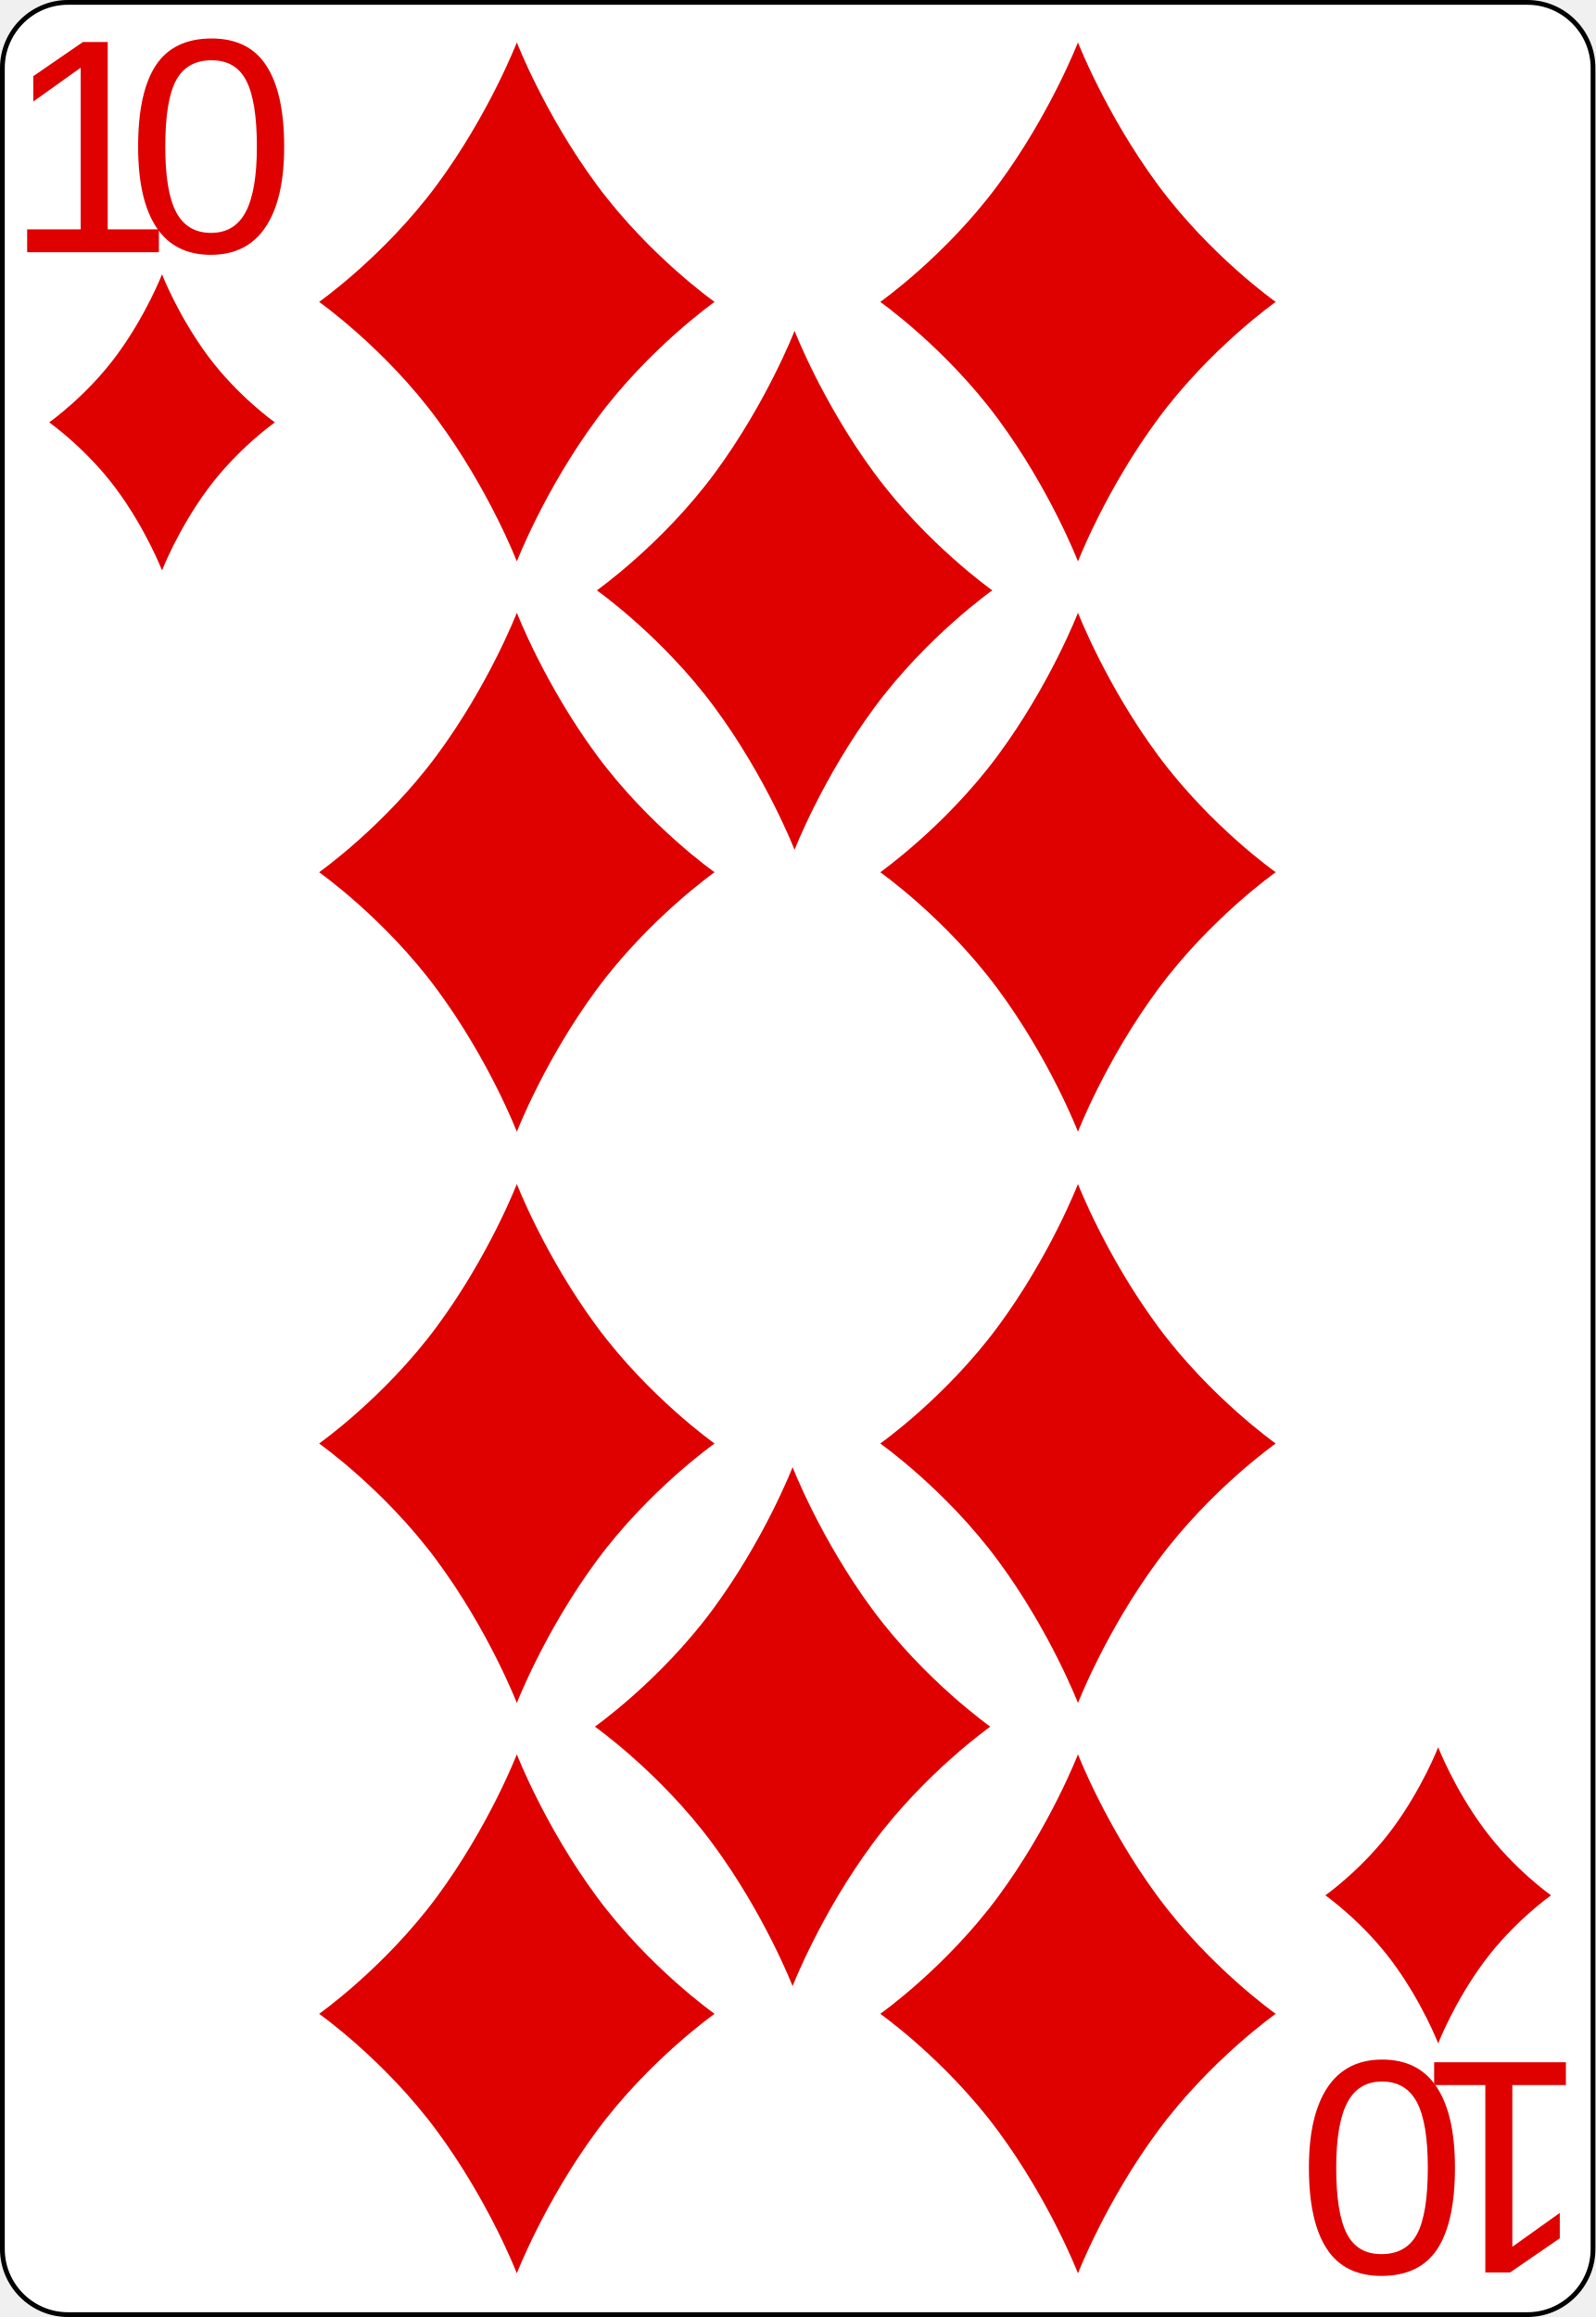
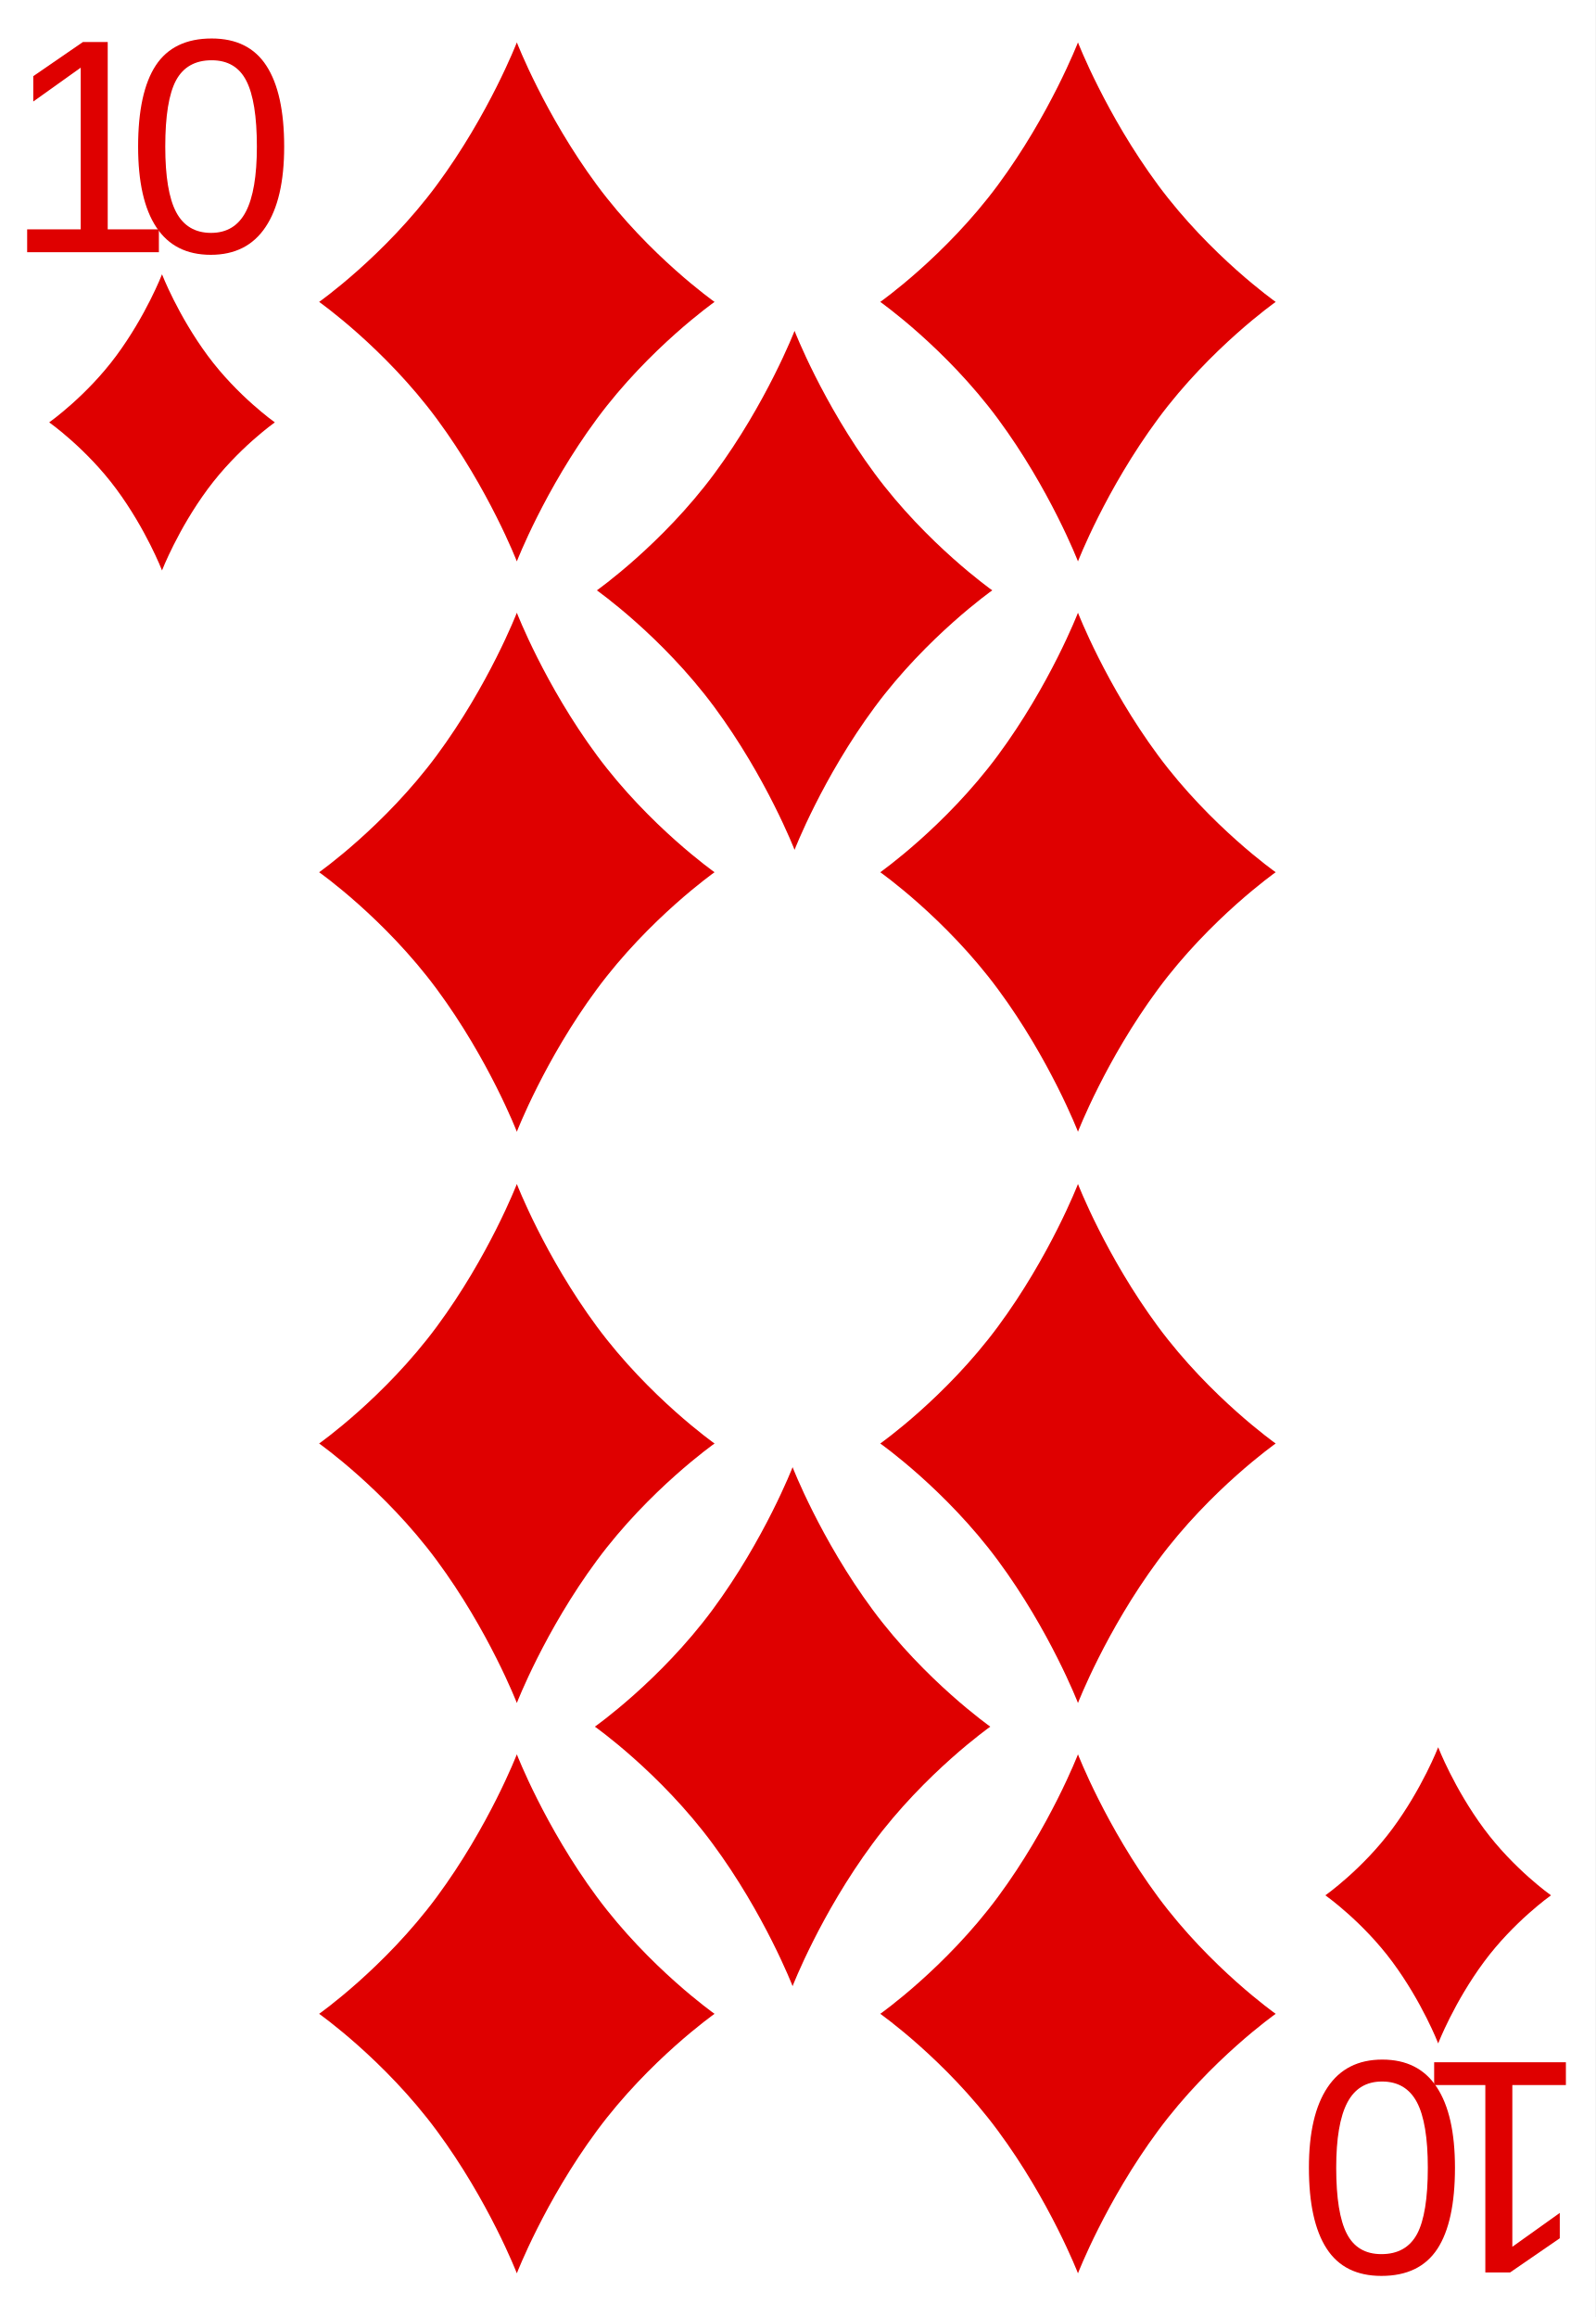
<svg xmlns="http://www.w3.org/2000/svg" xmlns:xlink="http://www.w3.org/1999/xlink" width="167.087pt" height="242.667pt" viewBox="0 0 167.087 242.667" xml:space="preserve" id="svg2" version="1.1">
  <defs id="defs41">
    <radialGradient xlink:href="#linearGradient3773" id="radialGradient3781" cx="-0.158" cy="-8.835" fx="-0.158" fy="-8.835" r="8" gradientTransform="matrix(-1.584269,-0.02349808,0.03071979,-2.477574,-0.2485638,-26.71351)" gradientUnits="userSpaceOnUse" />
    <linearGradient id="linearGradient3773">
      <stop style="stop-color:#000000;stop-opacity:1;" offset="0" id="stop3775" />
      <stop style="stop-color:#000000;stop-opacity:0.649;" offset="1" id="stop3777" />
    </linearGradient>
    <radialGradient xlink:href="#linearGradient3773" id="radialGradient3957" cx="-0.158" cy="-8.835" fx="-0.158" fy="-8.835" r="8" gradientTransform="matrix(-1.584269,-0.02349808,0.03071979,-2.477574,-0.2485638,-26.71351)" gradientUnits="userSpaceOnUse" />
    <linearGradient id="linearGradient3959">
      <stop style="stop-color:#000000;stop-opacity:1;" offset="0" id="stop3961" />
      <stop style="stop-color:#000000;stop-opacity:0.649;" offset="1" id="stop3963" />
    </linearGradient>
    <radialGradient r="81.903" fy="509.476" fx="168.025" cy="509.476" cx="168.025" gradientTransform="matrix(1.25656,-0.7774064,0.3366382,0.5361257,-221.2021,359.2426)" gradientUnits="userSpaceOnUse" id="radialGradient3975" xlink:href="#linearGradient3784-4" />
    <linearGradient id="linearGradient3784-4">
      <stop style="stop-color:#ffffff;stop-opacity:0.435;" offset="0" id="stop3786-8" />
      <stop style="stop-color:#000000;stop-opacity:0;" offset="1" id="stop3788-6" />
    </linearGradient>
    <radialGradient xlink:href="#linearGradient3784-4-5" id="radialGradient3929" gradientUnits="userSpaceOnUse" gradientTransform="matrix(1.25656,-0.7774064,0.3366382,0.5361257,-221.2021,359.2426)" cx="168.025" cy="509.476" fx="168.025" fy="509.476" r="81.903" />
    <linearGradient id="linearGradient3784-4-5">
      <stop style="stop-color:#ffffff;stop-opacity:0.489;" offset="0" id="stop3786-8-0" />
      <stop style="stop-color:#000000;stop-opacity:0;" offset="1" id="stop3788-6-3" />
    </linearGradient>
    <radialGradient xlink:href="#linearGradient3784-4-1" id="radialGradient3927" gradientUnits="userSpaceOnUse" gradientTransform="matrix(1.25656,-0.7774064,0.3366382,0.5361257,-221.2021,359.2426)" cx="168.025" cy="509.476" fx="168.025" fy="509.476" r="81.903" />
    <linearGradient id="linearGradient3784-4-1">
      <stop style="stop-color:#ffffff;stop-opacity:0.237;" offset="0" id="stop3786-8-03" />
      <stop style="stop-color:#000000;stop-opacity:0;" offset="1" id="stop3788-6-6" />
    </linearGradient>
    <linearGradient id="linearGradient3768">
      <stop style="stop-color:#df0000;stop-opacity:1;" offset="0" id="stop3770" />
      <stop style="stop-color:#df0000;stop-opacity:0.672;" offset="1" id="stop3772" />
    </linearGradient>
    <linearGradient id="linearGradient3784-4-6">
      <stop style="stop-color:#ffffff;stop-opacity:0.313;" offset="0" id="stop3786-8-8" />
      <stop style="stop-color:#000000;stop-opacity:0;" offset="1" id="stop3788-6-8" />
    </linearGradient>
    <radialGradient r="81.903" fy="492.632" fx="159.354" cy="492.632" cx="159.354" gradientTransform="matrix(1.089478,-0.715138,0.4464527,0.6562658,-244.9333,290.9185)" gradientUnits="userSpaceOnUse" id="radialGradient4013-8" xlink:href="#linearGradient3784-4-2" />
    <linearGradient id="linearGradient3784-4-2">
      <stop style="stop-color:#ffffff;stop-opacity:0.29;" offset="0" id="stop3786-8-1" />
      <stop style="stop-color:#000000;stop-opacity:0;" offset="1" id="stop3788-6-5" />
    </linearGradient>
    <linearGradient id="linearGradient2984">
      <stop style="stop-color:#df0000;stop-opacity:1;" offset="0" id="stop2986" />
      <stop style="stop-color:#df0000;stop-opacity:0.641;" offset="1" id="stop2988" />
    </linearGradient>
    <linearGradient id="linearGradient3784-4-4">
      <stop style="stop-color:#ffffff;stop-opacity:0.435;" offset="0" id="stop3786-8-8-2" />
      <stop style="stop-color:#000000;stop-opacity:0;" offset="1" id="stop3788-6-1" />
    </linearGradient>
    <radialGradient r="81.903" fy="511.223" fx="171.487" cy="511.223" cx="171.487" gradientTransform="matrix(1.152989,-0.6739155,0.3948202,0.6754904,-233.6326,270.4008)" gradientUnits="userSpaceOnUse" id="radialGradient3100" xlink:href="#linearGradient3784-4-4" />
    <radialGradient xlink:href="#linearGradient2984" id="radialGradient3137" gradientUnits="userSpaceOnUse" gradientTransform="matrix(-1.122416,0.00551393,-0.00908973,-1.85031,-0.0293938,-10.2277)" cx="1.6632675e-13" cy="-3.234" fx="1.6632675e-13" fy="-3.234" r="8" />
  </defs>
-   <g id="Layer_x0020_1" style="fill-rule:nonzero;clip-rule:nonzero;stroke:#000000;stroke-miterlimit:4;">
-     <path style="fill:#FFFFFF;stroke-width:0.5;" d="M166.837,235.548c0,3.777-3.087,6.869-6.871,6.869H7.111c-3.775,0-6.861-3.092-6.861-6.869V7.12C0.25,3.343,3.336,0.25,7.111,0.25h152.855    c3.784,0,6.871,3.093,6.871,6.87v228.428z" id="path5" />
+   <g id="Layer_x0020_1" style="fill-rule:nonzero;clip-rule:nonzero;stroke:none;">
+     <rect x="0" y="0" width="167.087" height="242.667" fill="#FFFFFF" stroke="none" style="fill:#FFFFFF;stroke:none;" id="path5" />
    <g style="stroke:none;" id="g7">
      <g id="g9">
				
			</g>
    </g>
    <g id="g15">
			
		</g>
    <g id="g19">
			
		</g>
    <g style="stroke:none;" id="g23">
      <g id="g25">
				
			</g>
    </g>
    <g style="stroke:none;" id="g31">
      <g id="g33">
				
			</g>
    </g>
  </g>
  <text xml:space="preserve" style="font-size:32px;font-style:normal;font-weight:normal;line-height:125%;letter-spacing:0px;word-spacing:0px;fill:#df0000;fill-opacity:1;stroke:none;font-family:Bitstream Vera Sans" x="0.408" y="26.413" id="text3788">
    <tspan id="tspan3790" x="0.408" y="26.413" style="font-style:normal;font-variant:normal;font-weight:normal;font-stretch:normal;fill:#df0000;fill-opacity:1;font-family:Arial;-inkscape-font-specification:Arial">1</tspan>
  </text>
  <g transform="matrix(1.476906,0,0,1.476906,16.9681,44.23616)" id="layer1-2-6">
    <path style="fill:#df0000" id="dl-6" d="M 3.243,-4.725 C 1.126,-7.589 0,-10.5 0,-10.5 c 0,0 -1.126,2.911 -3.243,5.775 C -5.361,-1.862 -8,0 -8,0 -8,0 -5.361,1.861 -3.243,4.726 -1.126,7.589 0,10.5 0,10.5 0,10.5 1.126,7.589 3.243,4.726 5.361,1.861 8,0 8,0 8,0 5.361,-1.862 3.243,-4.725 z" />
  </g>
  <g transform="matrix(1.476906,0,0,1.476906,150.6209,198.5035)" id="layer1-2-6-4">
    <path style="fill:#df0000" id="dl-6-9" d="M 3.243,-4.725 C 1.126,-7.589 0,-10.5 0,-10.5 c 0,0 -1.126,2.911 -3.243,5.775 C -5.361,-1.862 -8,0 -8,0 -8,0 -5.361,1.861 -3.243,4.726 -1.126,7.589 0,10.5 0,10.5 0,10.5 1.126,7.589 3.243,4.726 5.361,1.861 8,0 8,0 8,0 5.361,-1.862 3.243,-4.725 z" />
  </g>
  <g transform="matrix(2.588291,0,0,2.588291,54.12873,210.9147)" id="layer1-2-6-8-8">
    <path style="fill:#df0000" id="dl-6-8-8" d="M 3.243,-4.725 C 1.126,-7.589 0,-10.5 0,-10.5 c 0,0 -1.126,2.911 -3.243,5.775 C -5.361,-1.862 -8,0 -8,0 -8,0 -5.361,1.861 -3.243,4.726 -1.126,7.589 0,10.5 0,10.5 0,10.5 1.126,7.589 3.243,4.726 5.361,1.861 8,0 8,0 8,0 5.361,-1.862 3.243,-4.725 z" />
  </g>
  <g transform="matrix(2.588291,0,0,2.588291,54.12873,31.61954)" id="layer1-2-6-8-2-4">
    <path style="fill:#df0000" id="dl-6-8-6-3" d="M 3.243,-4.725 C 1.126,-7.589 0,-10.5 0,-10.5 c 0,0 -1.126,2.911 -3.243,5.775 C -5.361,-1.862 -8,0 -8,0 -8,0 -5.361,1.861 -3.243,4.726 -1.126,7.589 0,10.5 0,10.5 0,10.5 1.126,7.589 3.243,4.726 5.361,1.861 8,0 8,0 8,0 5.361,-1.862 3.243,-4.725 z" />
  </g>
  <g transform="matrix(2.588291,0,0,2.588291,54.12873,151.1827)" id="layer1-2-6-8-2-8-1">
    <path style="fill:#df0000" id="dl-6-8-6-8-4" d="M 3.243,-4.725 C 1.126,-7.589 0,-10.5 0,-10.5 c 0,0 -1.126,2.911 -3.243,5.775 C -5.361,-1.862 -8,0 -8,0 -8,0 -5.361,1.861 -3.243,4.726 -1.126,7.589 0,10.5 0,10.5 0,10.5 1.126,7.589 3.243,4.726 5.361,1.861 8,0 8,0 8,0 5.361,-1.862 3.243,-4.725 z" />
  </g>
  <g transform="matrix(2.588291,0,0,2.588291,54.12873,91.35154)" id="layer1-2-6-8-2-8-1-4">
    <path style="fill:#df0000" id="dl-6-8-6-8-4-9" d="M 3.243,-4.725 C 1.126,-7.589 0,-10.5 0,-10.5 c 0,0 -1.126,2.911 -3.243,5.775 C -5.361,-1.862 -8,0 -8,0 -8,0 -5.361,1.861 -3.243,4.726 -1.126,7.589 0,10.5 0,10.5 0,10.5 1.126,7.589 3.243,4.726 5.361,1.861 8,0 8,0 8,0 5.361,-1.862 3.243,-4.725 z" />
  </g>
  <g transform="matrix(2.588291,0,0,2.588291,112.8959,210.9147)" id="layer1-2-6-8-8-9">
    <path style="fill:#df0000" id="dl-6-8-8-4" d="M 3.243,-4.725 C 1.126,-7.589 0,-10.5 0,-10.5 c 0,0 -1.126,2.911 -3.243,5.775 C -5.361,-1.862 -8,0 -8,0 -8,0 -5.361,1.861 -3.243,4.726 -1.126,7.589 0,10.5 0,10.5 0,10.5 1.126,7.589 3.243,4.726 5.361,1.861 8,0 8,0 8,0 5.361,-1.862 3.243,-4.725 z" />
  </g>
  <g transform="matrix(2.588291,0,0,2.588291,112.8959,31.61955)" id="layer1-2-6-8-2-4-9">
    <path style="fill:#df0000" id="dl-6-8-6-3-0" d="M 3.243,-4.725 C 1.126,-7.589 0,-10.5 0,-10.5 c 0,0 -1.126,2.911 -3.243,5.775 C -5.361,-1.862 -8,0 -8,0 -8,0 -5.361,1.861 -3.243,4.726 -1.126,7.589 0,10.5 0,10.5 0,10.5 1.126,7.589 3.243,4.726 5.361,1.861 8,0 8,0 8,0 5.361,-1.862 3.243,-4.725 z" />
  </g>
  <g transform="matrix(2.588291,0,0,2.588291,112.8959,151.1827)" id="layer1-2-6-8-2-8-1-9">
    <path style="fill:#df0000" id="dl-6-8-6-8-4-1" d="M 3.243,-4.725 C 1.126,-7.589 0,-10.5 0,-10.5 c 0,0 -1.126,2.911 -3.243,5.775 C -5.361,-1.862 -8,0 -8,0 -8,0 -5.361,1.861 -3.243,4.726 -1.126,7.589 0,10.5 0,10.5 0,10.5 1.126,7.589 3.243,4.726 5.361,1.861 8,0 8,0 8,0 5.361,-1.862 3.243,-4.725 z" />
  </g>
  <g transform="matrix(2.588291,0,0,2.588291,112.8959,91.35154)" id="layer1-2-6-8-2-8-1-4-7">
    <path style="fill:#df0000" id="dl-6-8-6-8-4-9-7" d="M 3.243,-4.725 C 1.126,-7.589 0,-10.5 0,-10.5 c 0,0 -1.126,2.911 -3.243,5.775 C -5.361,-1.862 -8,0 -8,0 -8,0 -5.361,1.861 -3.243,4.726 -1.126,7.589 0,10.5 0,10.5 0,10.5 1.126,7.589 3.243,4.726 5.361,1.861 8,0 8,0 8,0 5.361,-1.862 3.243,-4.725 z" />
  </g>
  <g transform="matrix(2.588291,0,0,2.588291,83.21339,61.82895)" id="layer1-2-6-8-2-4-8">
    <path style="fill:#df0000" id="dl-6-8-6-3-5" d="M 3.243,-4.725 C 1.126,-7.589 0,-10.5 0,-10.5 c 0,0 -1.126,2.911 -3.243,5.775 C -5.361,-1.862 -8,0 -8,0 -8,0 -5.361,1.861 -3.243,4.726 -1.126,7.589 0,10.5 0,10.5 0,10.5 1.126,7.589 3.243,4.726 5.361,1.861 8,0 8,0 8,0 5.361,-1.862 3.243,-4.725 z" />
  </g>
  <g transform="matrix(2.588291,0,0,2.588291,83.00803,180.8381)" id="layer1-2-6-8-2-4-8-8">
    <path style="fill:#df0000" id="dl-6-8-6-3-5-8" d="M 3.243,-4.725 C 1.126,-7.589 0,-10.5 0,-10.5 c 0,0 -1.126,2.911 -3.243,5.775 C -5.361,-1.862 -8,0 -8,0 -8,0 -5.361,1.861 -3.243,4.726 -1.126,7.589 0,10.5 0,10.5 0,10.5 1.126,7.589 3.243,4.726 5.361,1.861 8,0 8,0 8,0 5.361,-1.862 3.243,-4.725 z" />
  </g>
  <text xml:space="preserve" style="font-size:32px;font-style:normal;font-weight:normal;line-height:125%;letter-spacing:0px;word-spacing:0px;fill:#df0000;fill-opacity:1;stroke:none;font-family:Bitstream Vera Sans" x="13.216" y="26.376" id="text3788-43">
    <tspan id="tspan3790-1" x="13.216" y="26.376" style="font-style:normal;font-variant:normal;font-weight:normal;font-stretch:normal;fill:#df0000;fill-opacity:1;font-family:Arial;-inkscape-font-specification:Arial">0</tspan>
  </text>
  <text xml:space="preserve" style="font-size:32px;font-style:normal;font-weight:normal;line-height:125%;letter-spacing:0px;word-spacing:0px;fill:#df0000;fill-opacity:1;stroke:none;font-family:Bitstream Vera Sans" x="-166.435" y="-215.984" id="text3788-4" transform="scale(-1,-1)">
    <tspan id="tspan3790-9" x="-166.435" y="-215.984" style="font-style:normal;font-variant:normal;font-weight:normal;font-stretch:normal;fill:#df0000;fill-opacity:1;font-family:Arial;-inkscape-font-specification:Arial">1</tspan>
  </text>
  <text xml:space="preserve" style="font-size:32px;font-style:normal;font-weight:normal;line-height:125%;letter-spacing:0px;word-spacing:0px;fill:#df0000;fill-opacity:1;stroke:none;font-family:Bitstream Vera Sans" x="-153.627" y="-216.021" id="text3788-43-2" transform="scale(-1,-1)">
    <tspan id="tspan3790-1-0" x="-153.627" y="-216.021" style="font-style:normal;font-variant:normal;font-weight:normal;font-stretch:normal;fill:#df0000;fill-opacity:1;font-family:Arial;-inkscape-font-specification:Arial">0</tspan>
  </text>
</svg>
